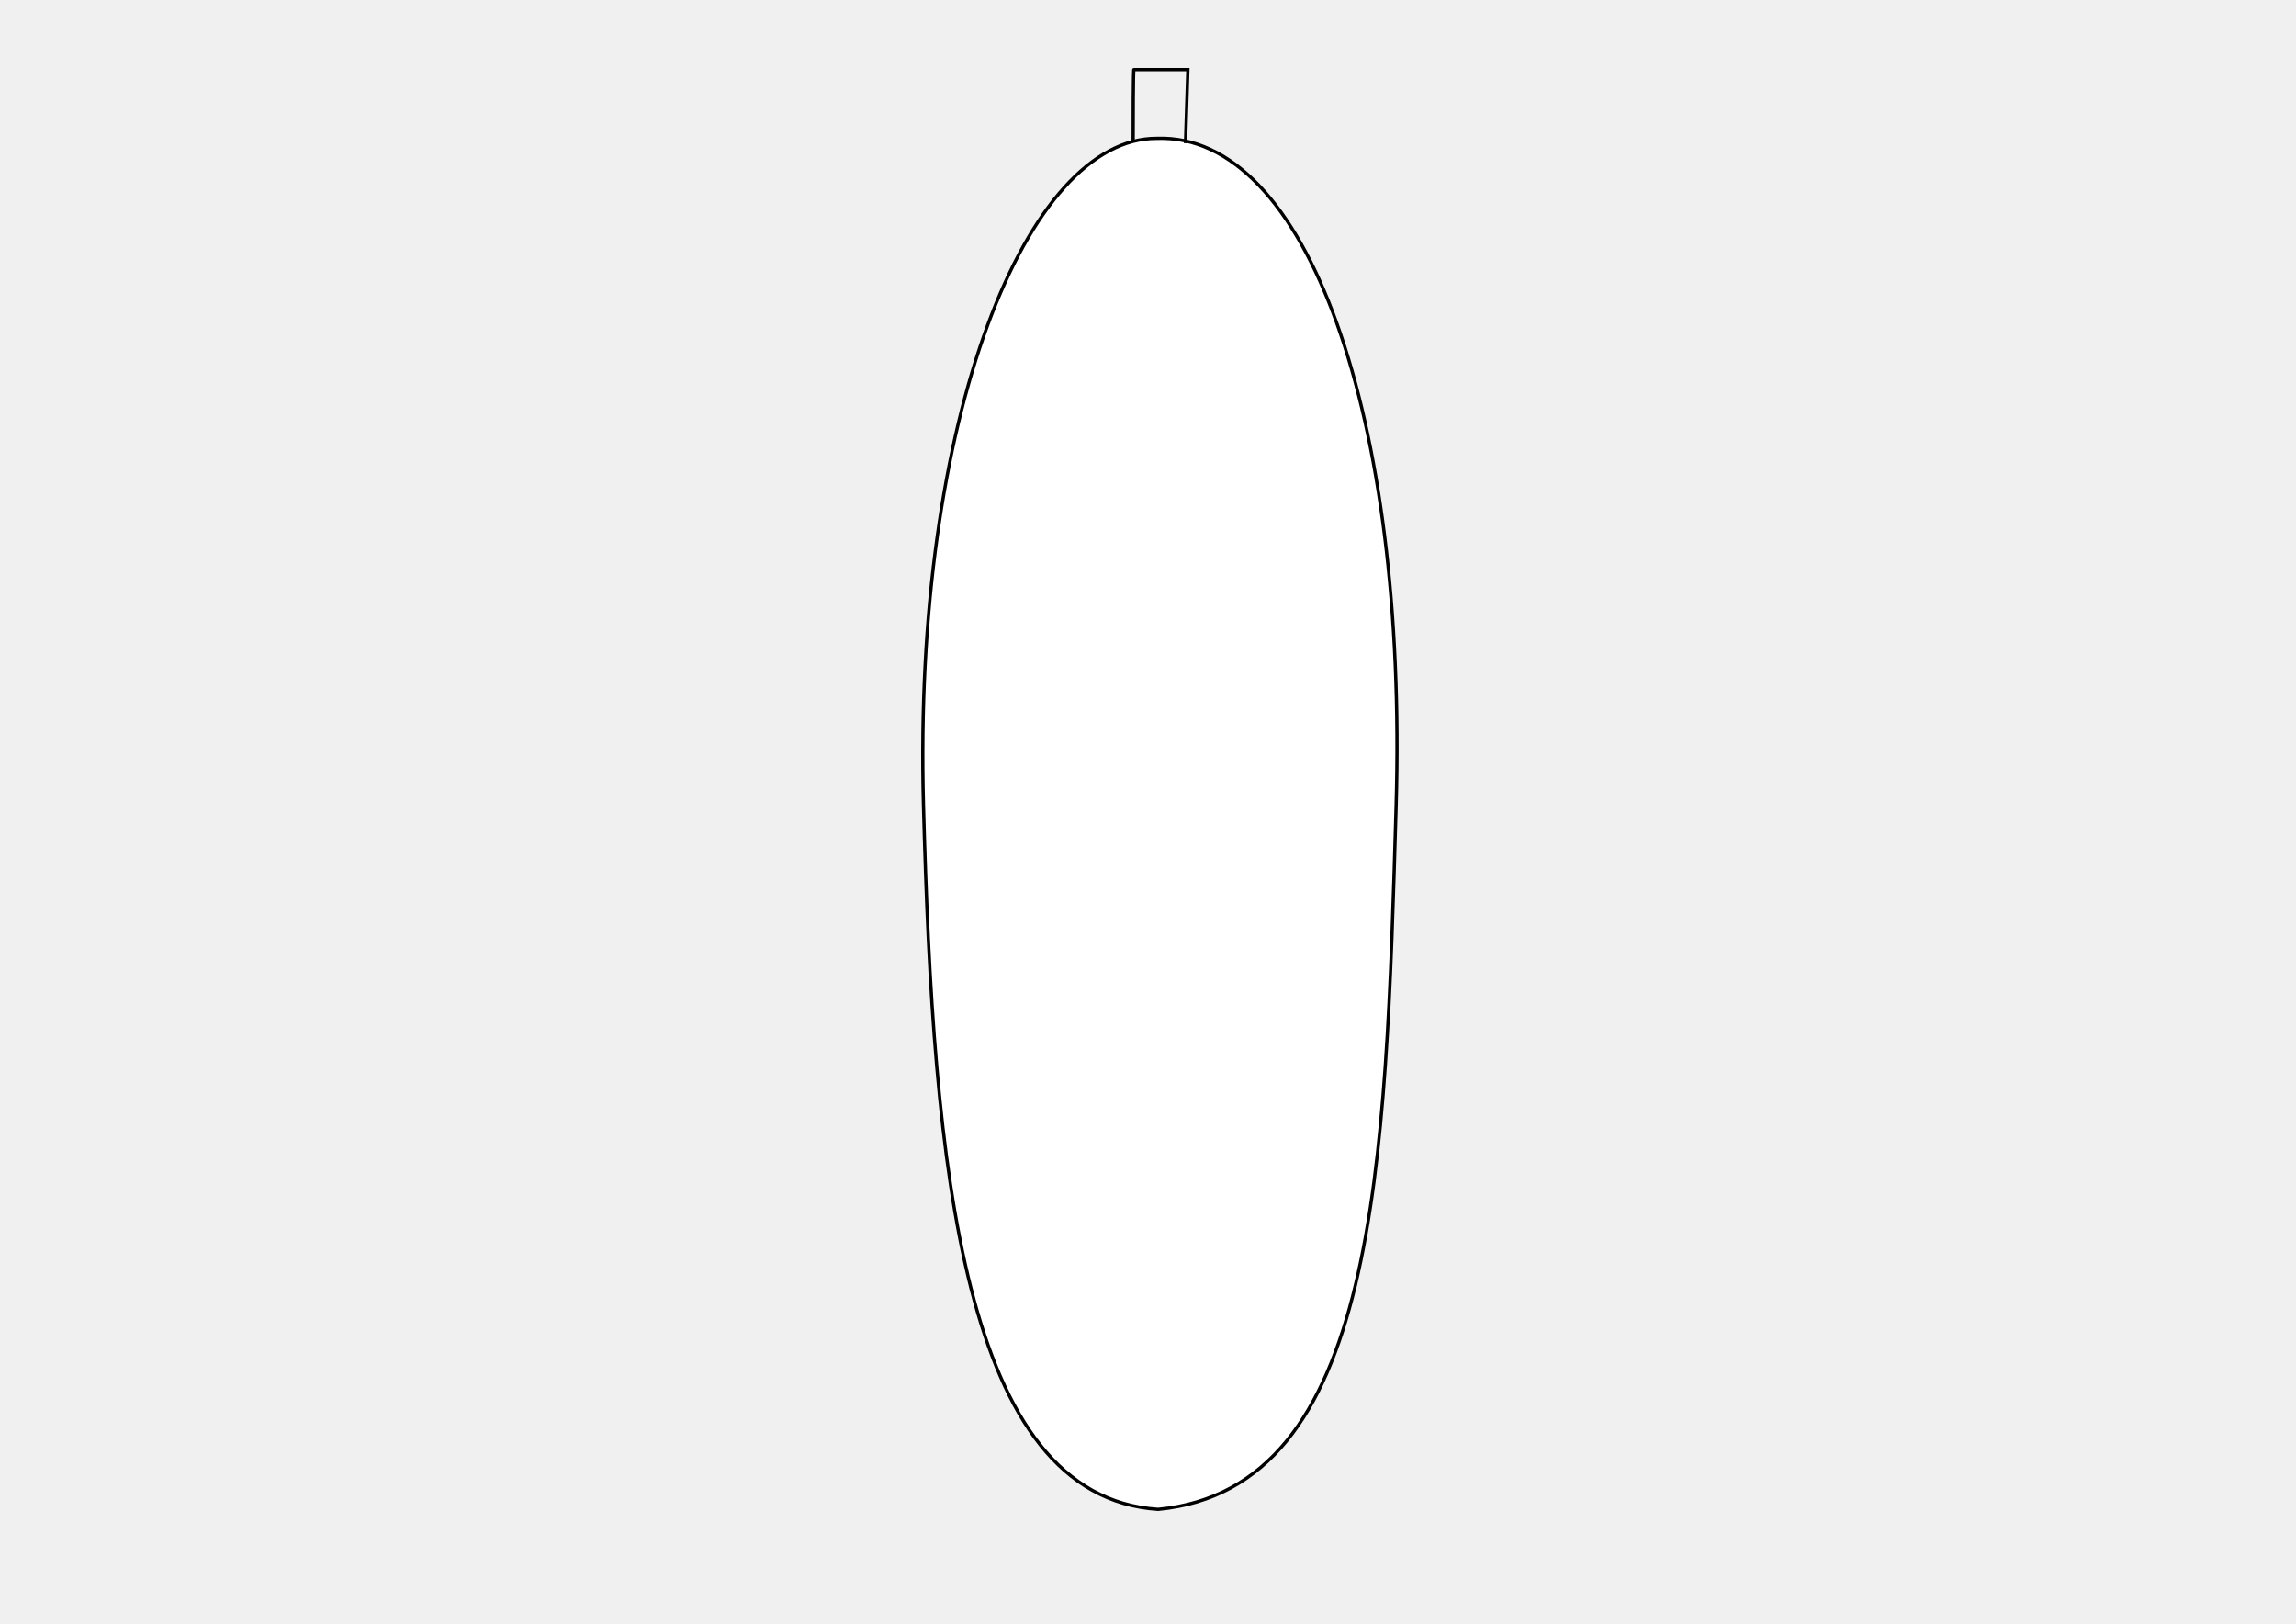
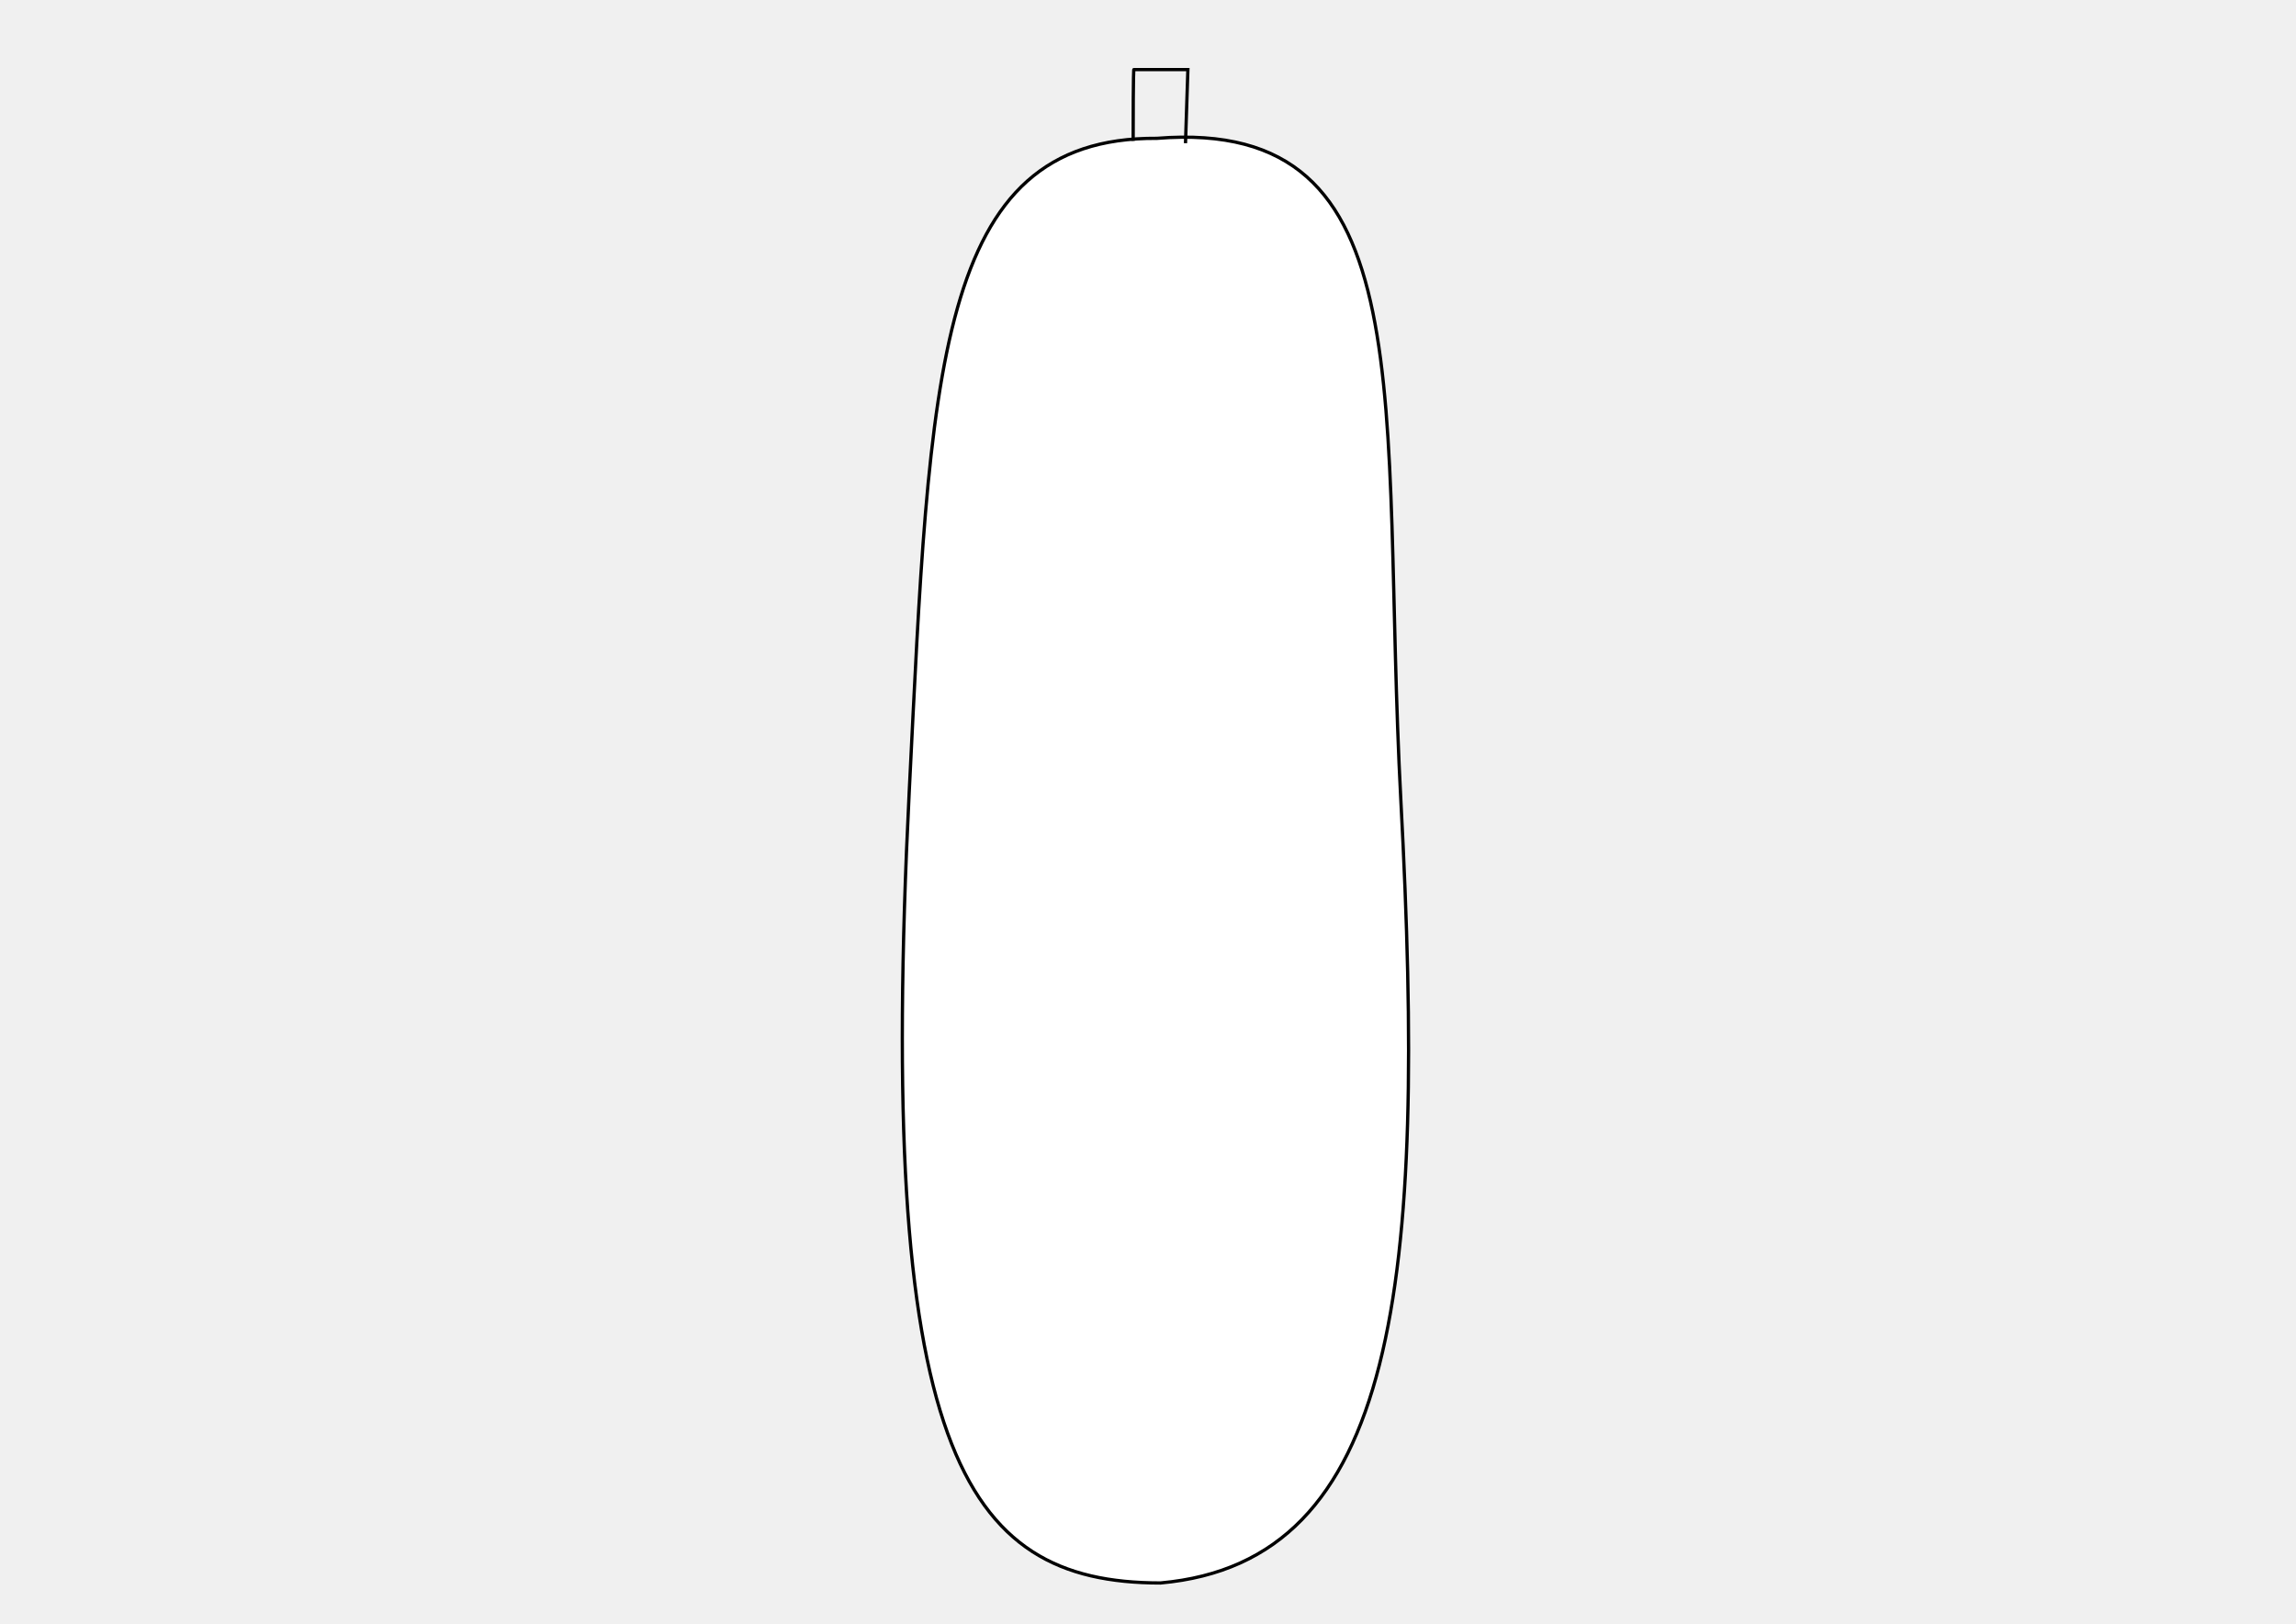
<svg xmlns="http://www.w3.org/2000/svg" version="1.1" id="svg2" viewBox="0 0 1052.362 744.094" height="210mm" width="297mm">
  <defs id="defs4">
    </defs>
  <g id="layer1" transform="translate(0,-308.2677)">
-     <path style="opacity:1;fill:#ffffff;fill-opacity:1;stroke:#000000;stroke-width:1.5;stroke-linecap:round;stroke-linejoin:round;stroke-miterlimit:4;stroke-dasharray:none;stroke-dashoffset:0;stroke-opacity:1" d="m 423.27,677.524 c 4.514,165.907 17.77,316.516 107.557,322.445 C 631.316,990.208 635.096,843.202 639.915,677.524 645.139,497.976 598.698,369.278 530.262,371.661 471.015,371.454 418.385,497.967 423.27,677.524 Z" id="path8834" />
+     <path style="opacity:1;fill:#ffffff;fill-opacity:1;stroke:#000000;stroke-width:1.5;stroke-linecap:round;stroke-linejoin:round;stroke-miterlimit:4;stroke-dasharray:none;stroke-dashoffset:0;stroke-opacity:1" d="M 416.743,670.997 C 401.685,971.511 440.296,1033.692 531.915,1033.693 640.829,1023.939 653.845,896.216 642.091,675.348 632.367,492.626 654.729,361.733 530.262,371.661 428.294,370.969 426.326,479.741 416.743,670.997 Z" id="path8834" />
    <path style="fill:none;fill-rule:evenodd;stroke:#000000;stroke-width:1.5;stroke-linecap:butt;stroke-linejoin:miter;stroke-miterlimit:4;stroke-dasharray:none;stroke-opacity:1" d="m 519.378,372.803 c 0,-33.724 0.318,-32.636 0.318,-32.636 l 24.761,0 -1.088,33.724" id="path8844" />
  </g>
</svg>
